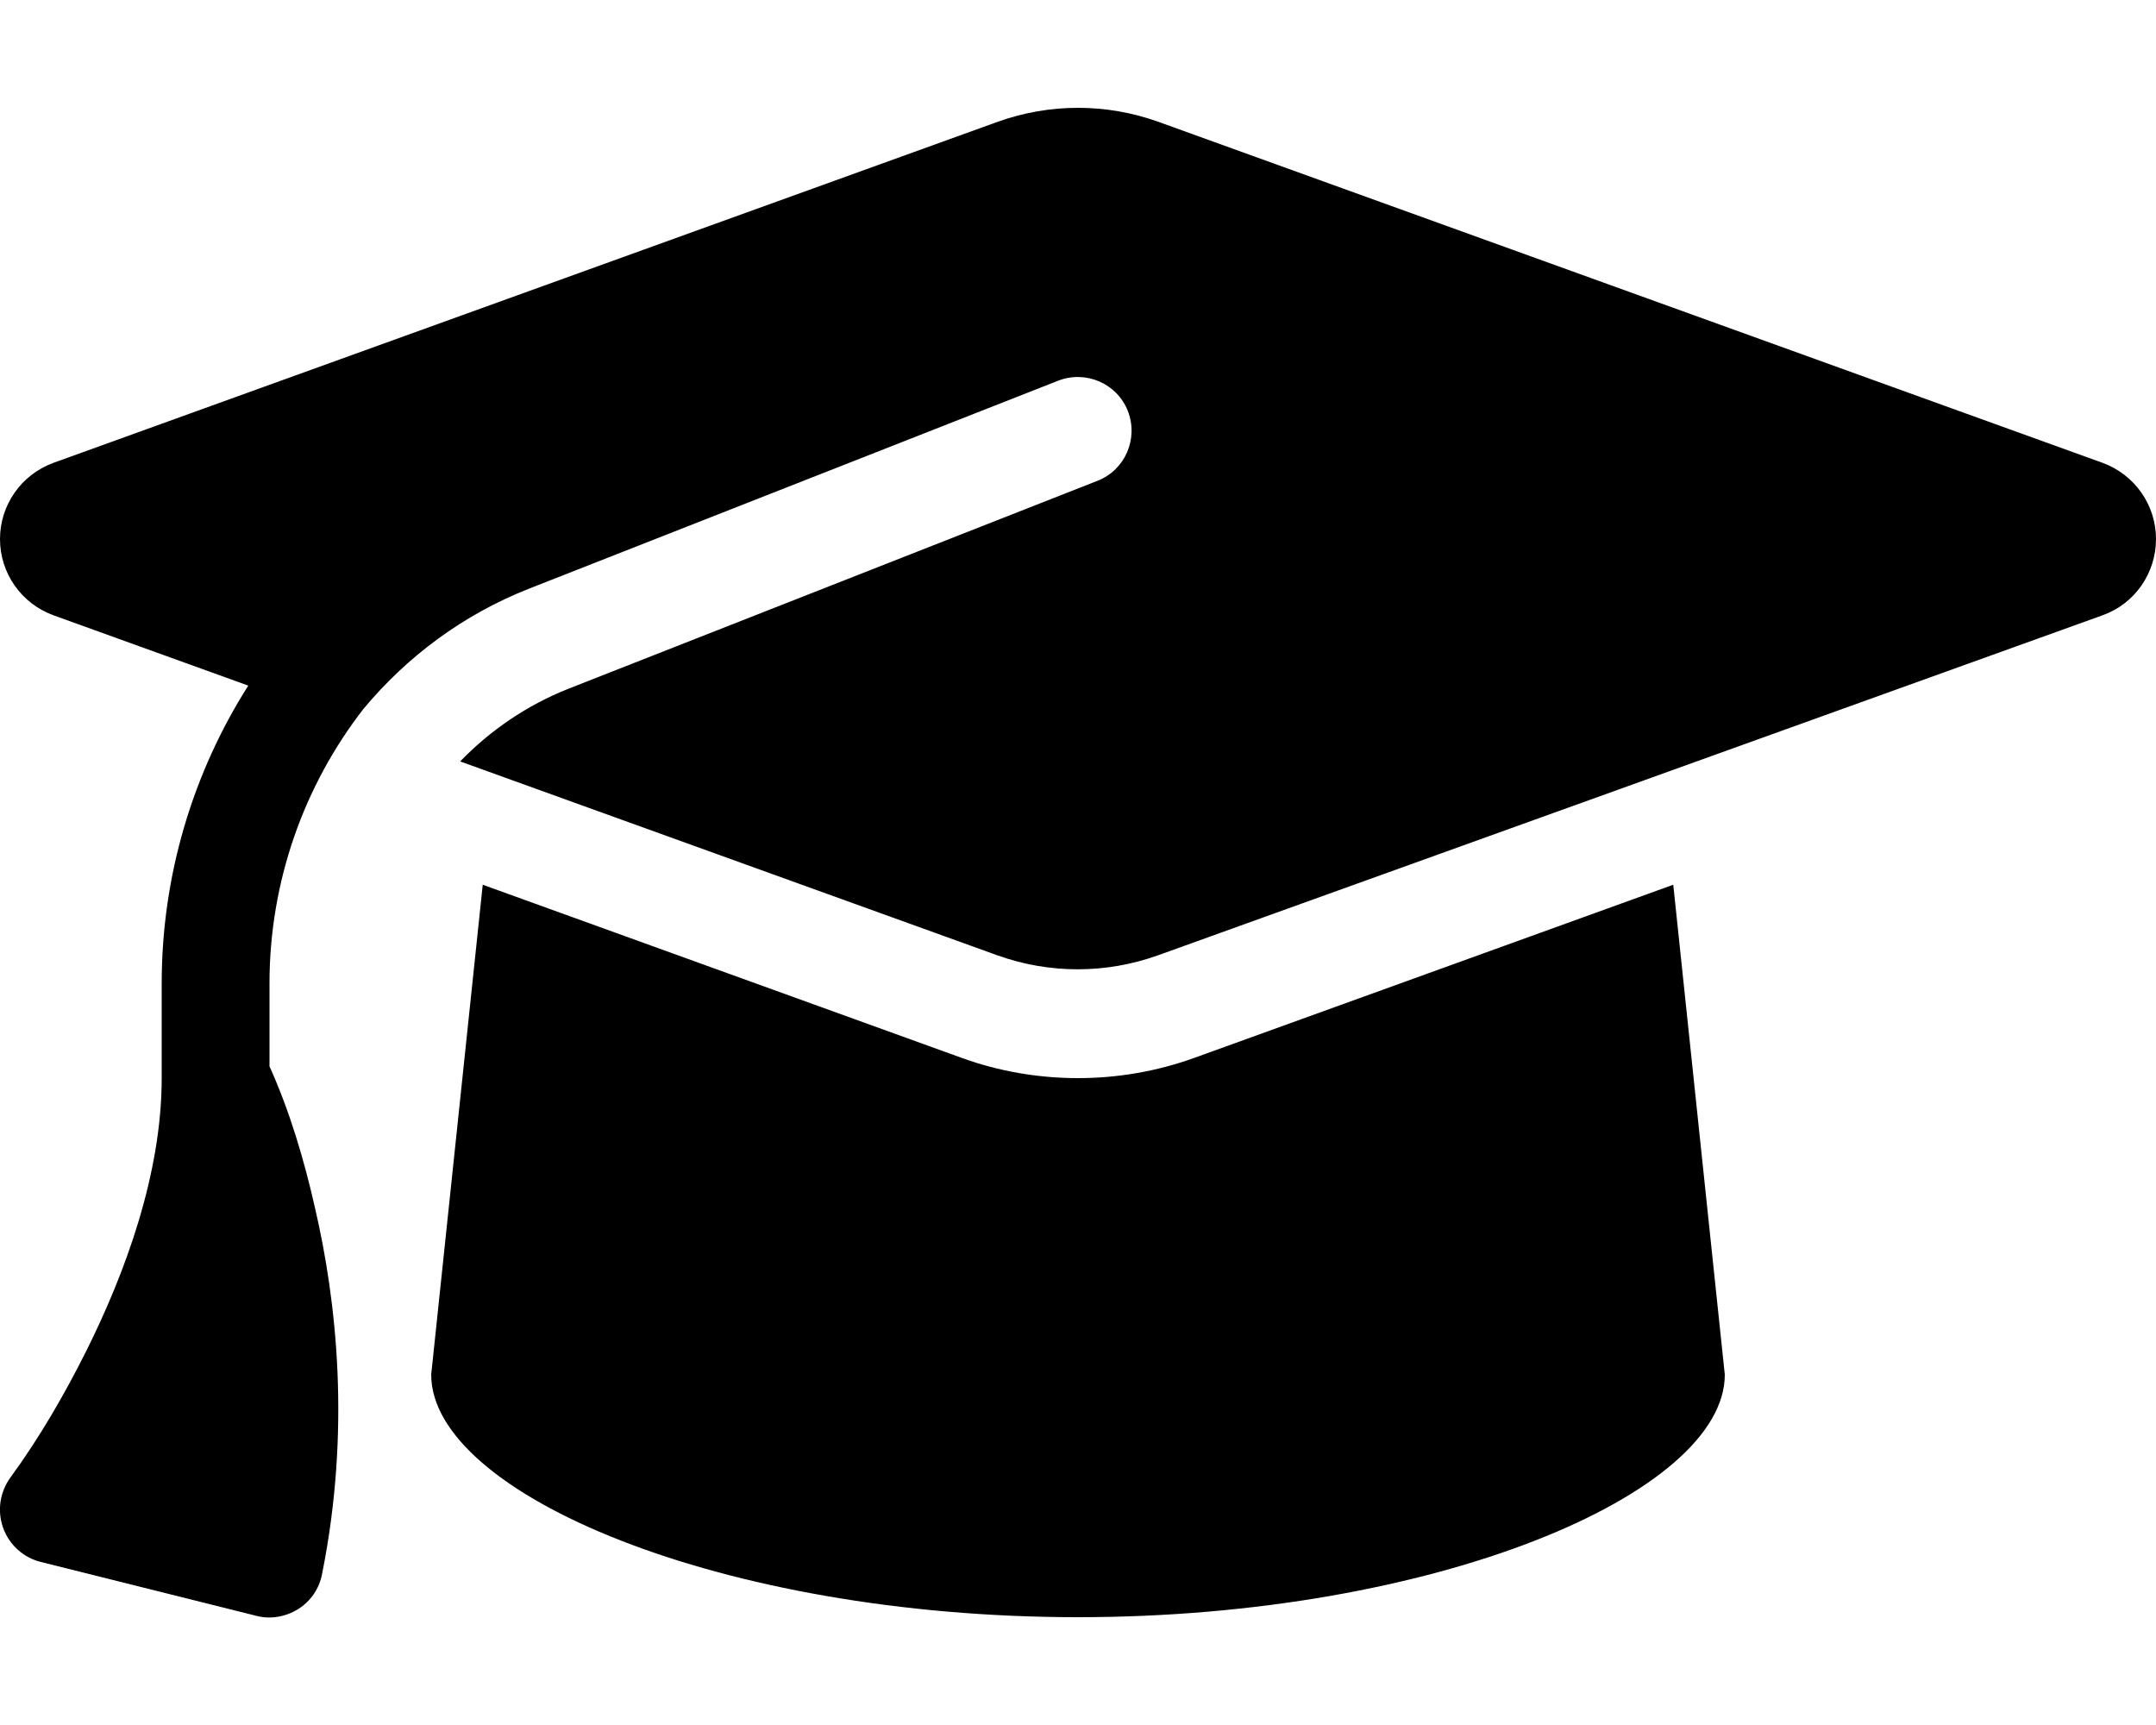
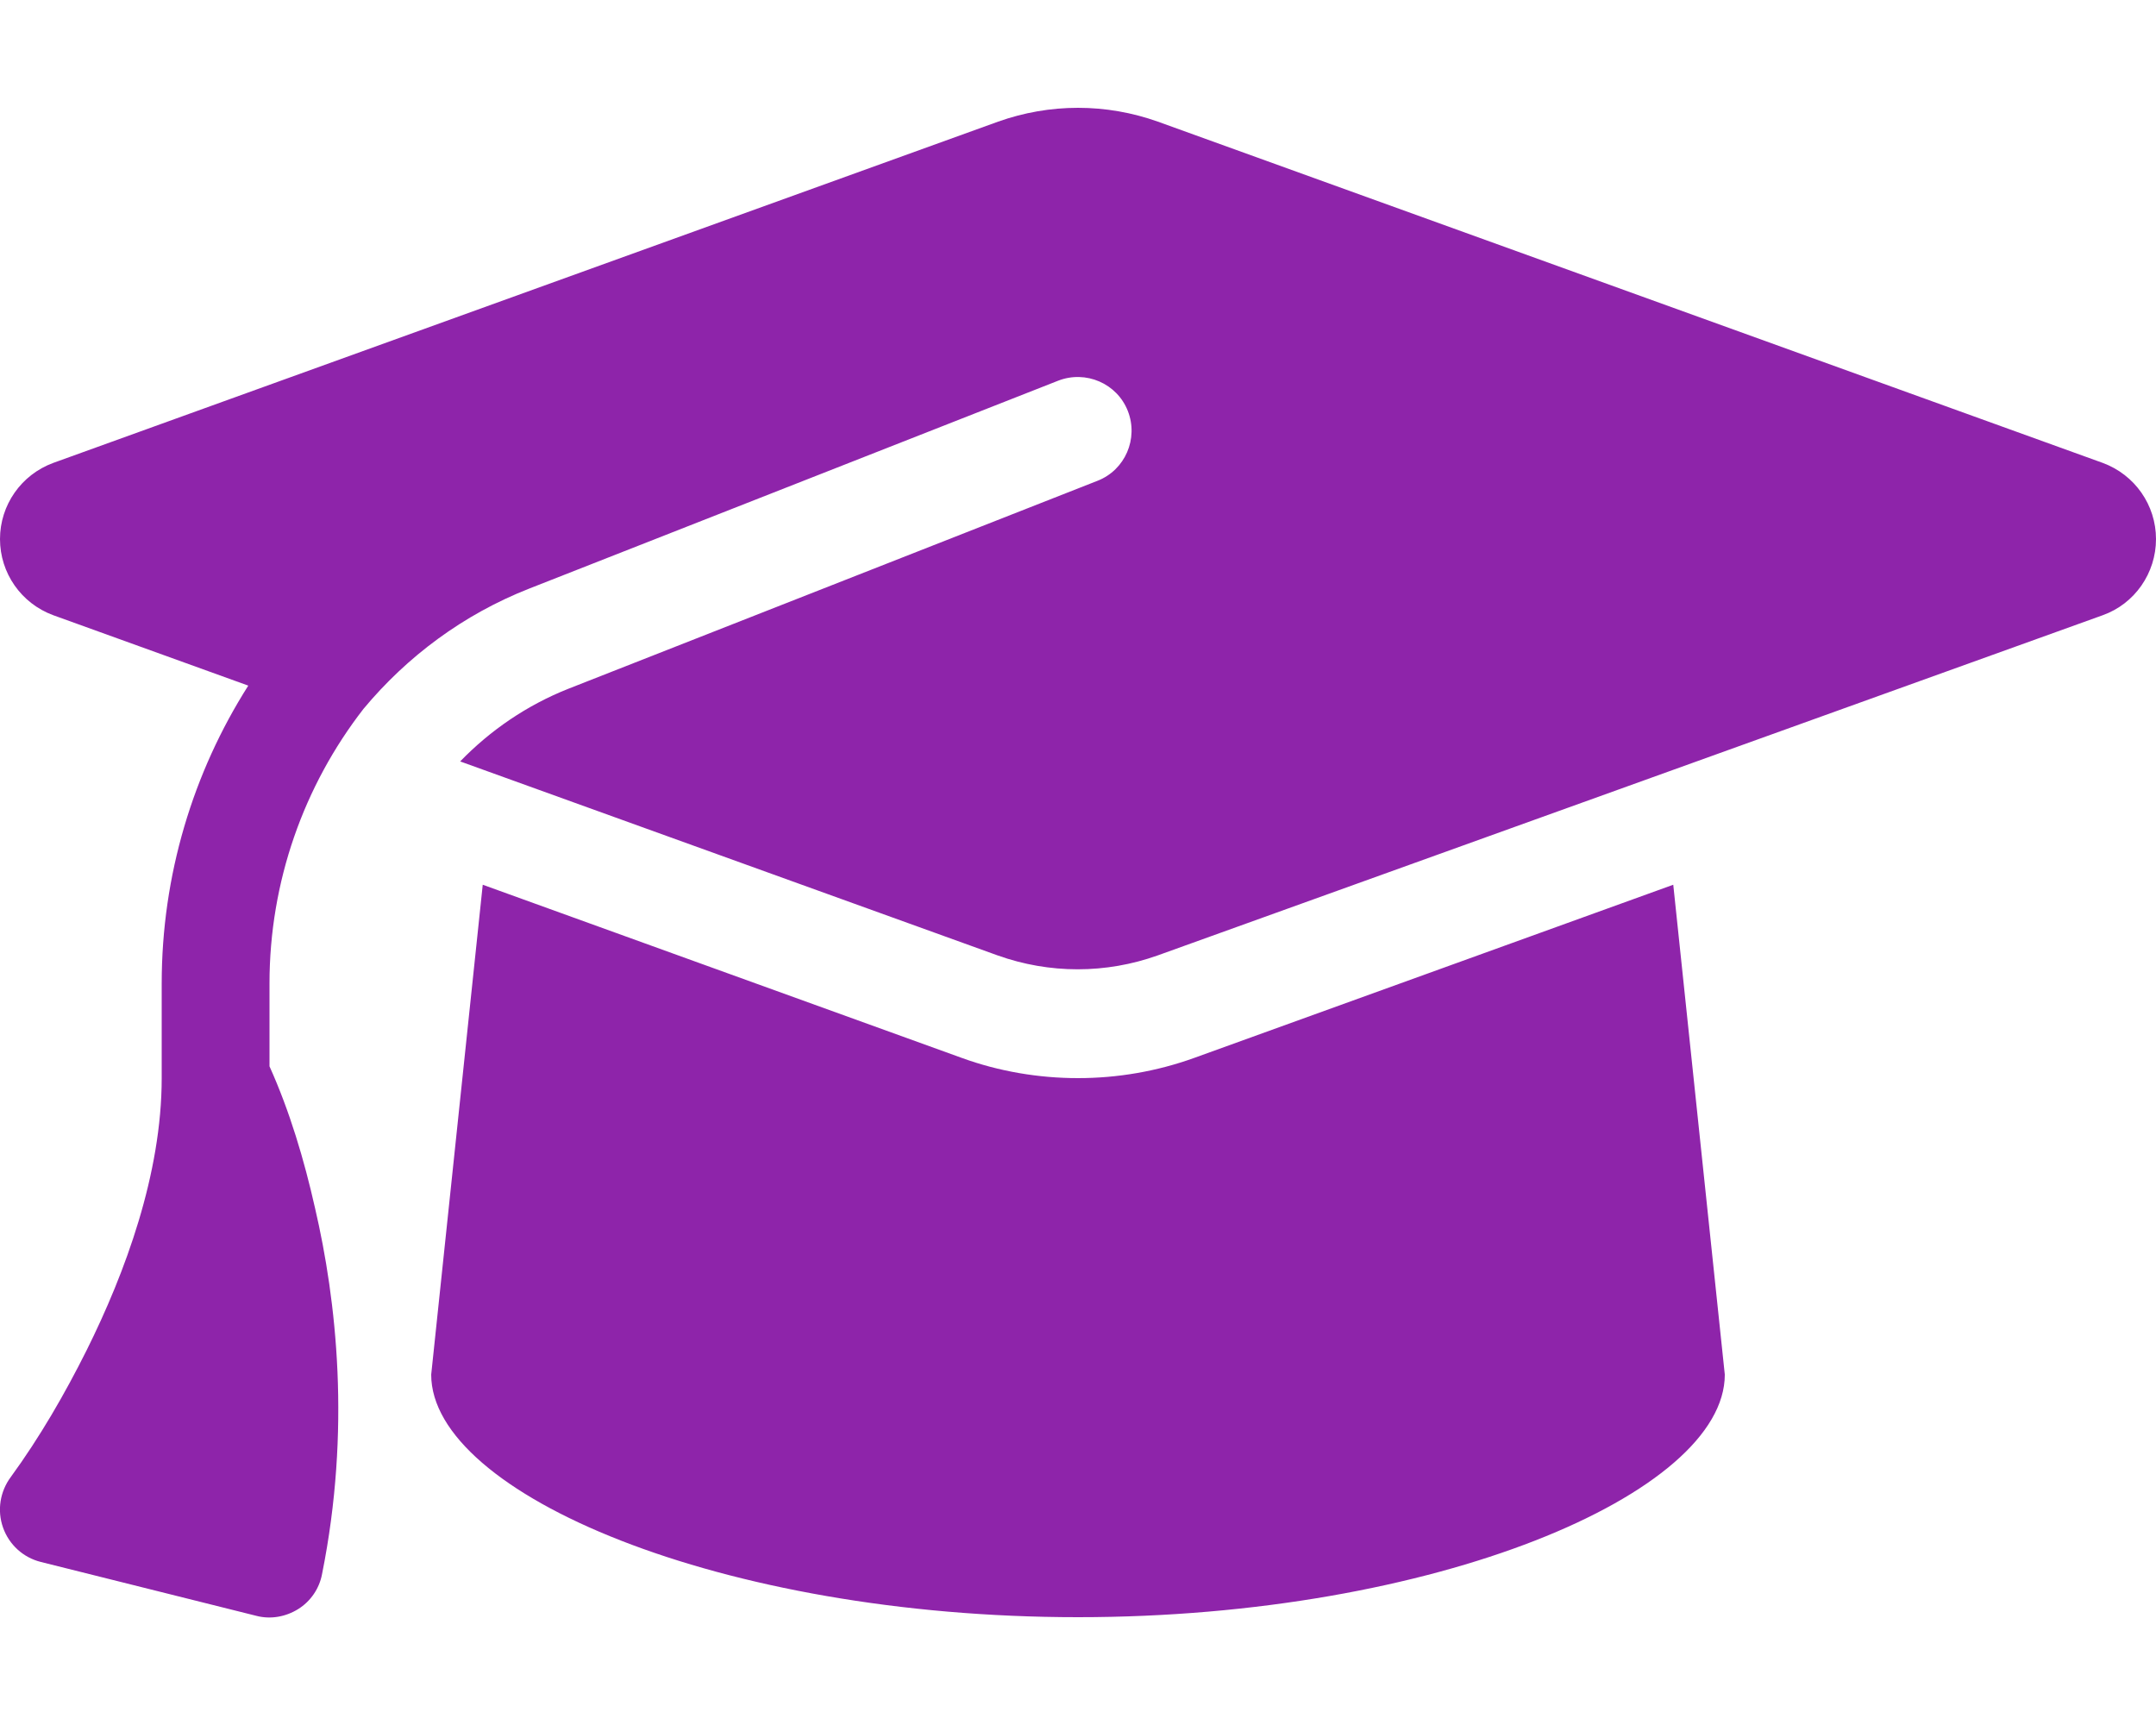
- <svg xmlns="http://www.w3.org/2000/svg" viewBox="0 0 640 512">
+ <svg xmlns="http://www.w3.org/2000/svg" viewBox="0 0 640 512" fill="#8E24AA">
  <path d="M320 32c-8.1 0-16.1 1.4-23.7 4.1L15.8 137.4C6.3 140.9 0 149.9 0 160s6.3 19.1 15.8 22.6l57.9 20.9C57.3 229.3 48 259.8 48 291.9l0 28.1c0 28.4-10.8 57.7-22.3 80.8c-6.5 13-13.9 25.8-22.5 37.6C0 442.7-.9 448.3 .9 453.4s6 8.9 11.2 10.2l64 16c4.2 1.1 8.7 .3 12.4-2s6.3-6.1 7.1-10.4c8.6-42.8 4.3-81.2-2.1-108.7C90.3 344.3 86 329.8 80 316.5l0-24.6c0-30.2 10.2-58.7 27.9-81.5c12.9-15.5 29.6-28 49.2-35.7l157-61.7c8.2-3.2 17.5 .8 20.7 9s-.8 17.5-9 20.7l-157 61.7c-12.4 4.9-23.3 12.4-32.2 21.6l159.6 57.6c7.6 2.7 15.6 4.1 23.7 4.1s16.1-1.4 23.7-4.1L624.2 182.6c9.5-3.4 15.8-12.5 15.8-22.6s-6.3-19.1-15.8-22.6L343.7 36.1C336.1 33.4 328.1 32 320 32zM128 408c0 35.3 86 72 192 72s192-36.7 192-72L496.7 262.6 354.5 314c-11.1 4-22.8 6-34.5 6s-23.5-2-34.5-6L143.3 262.6 128 408z" />
</svg>
